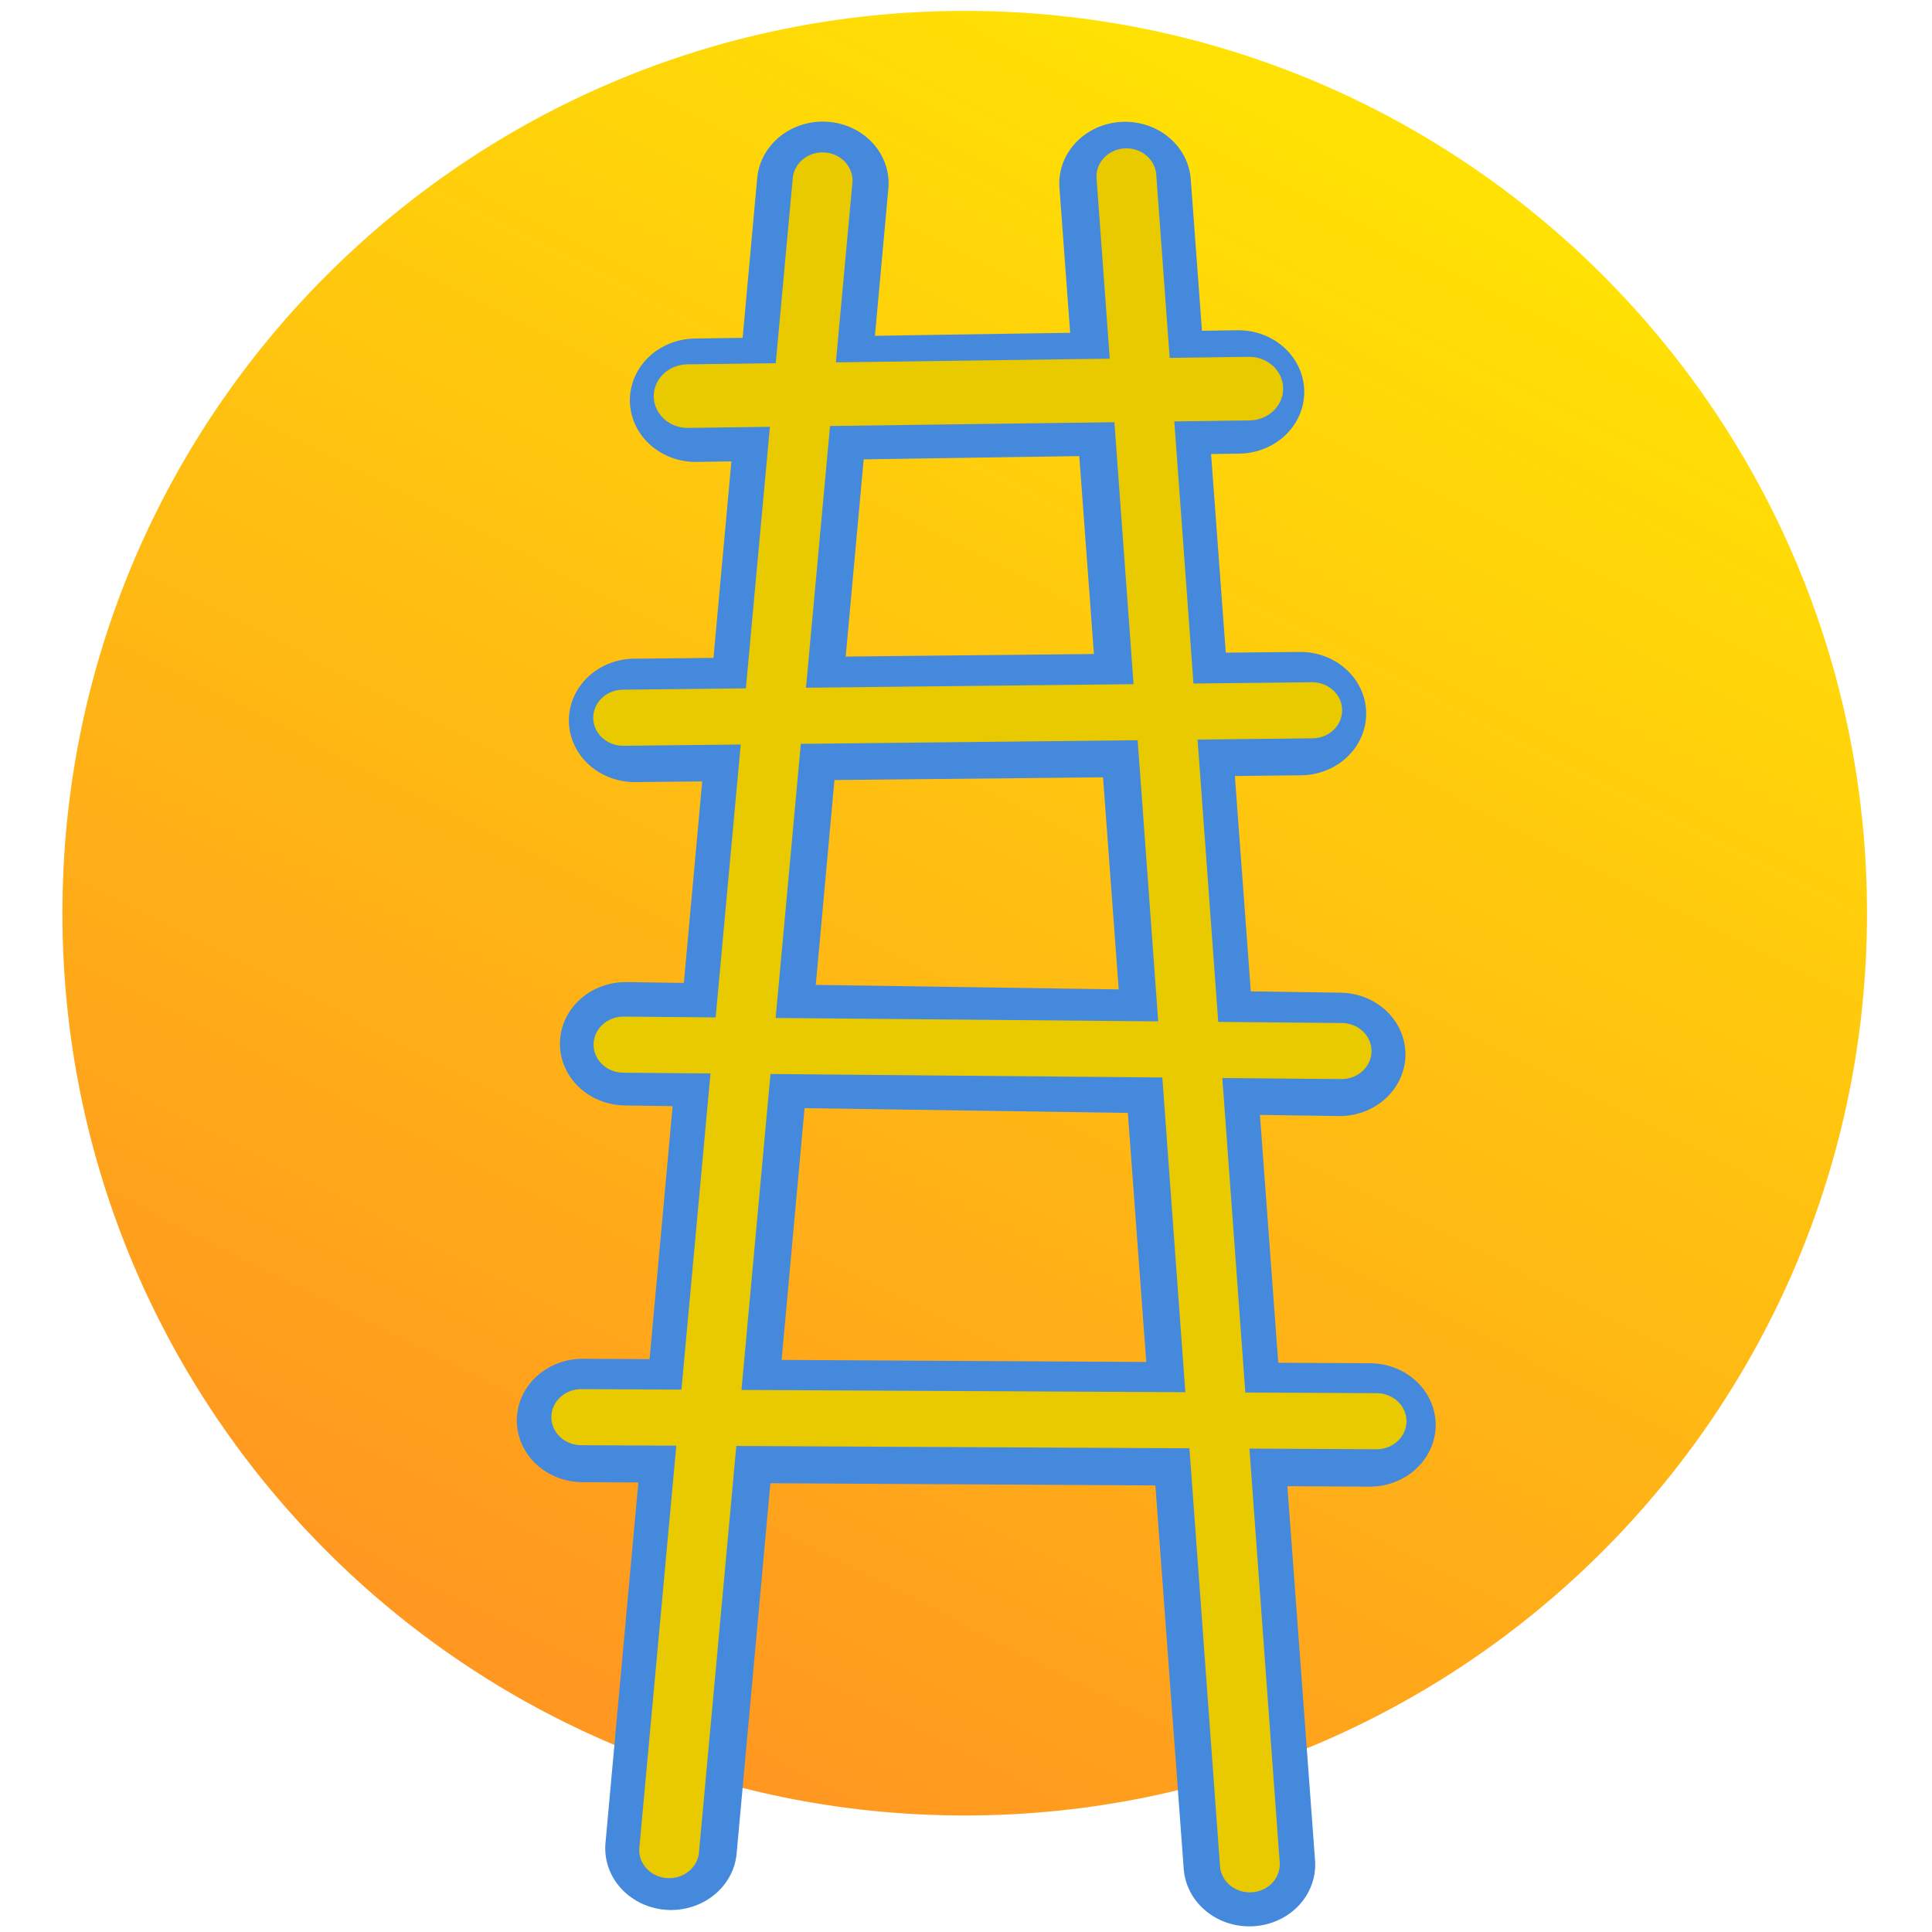
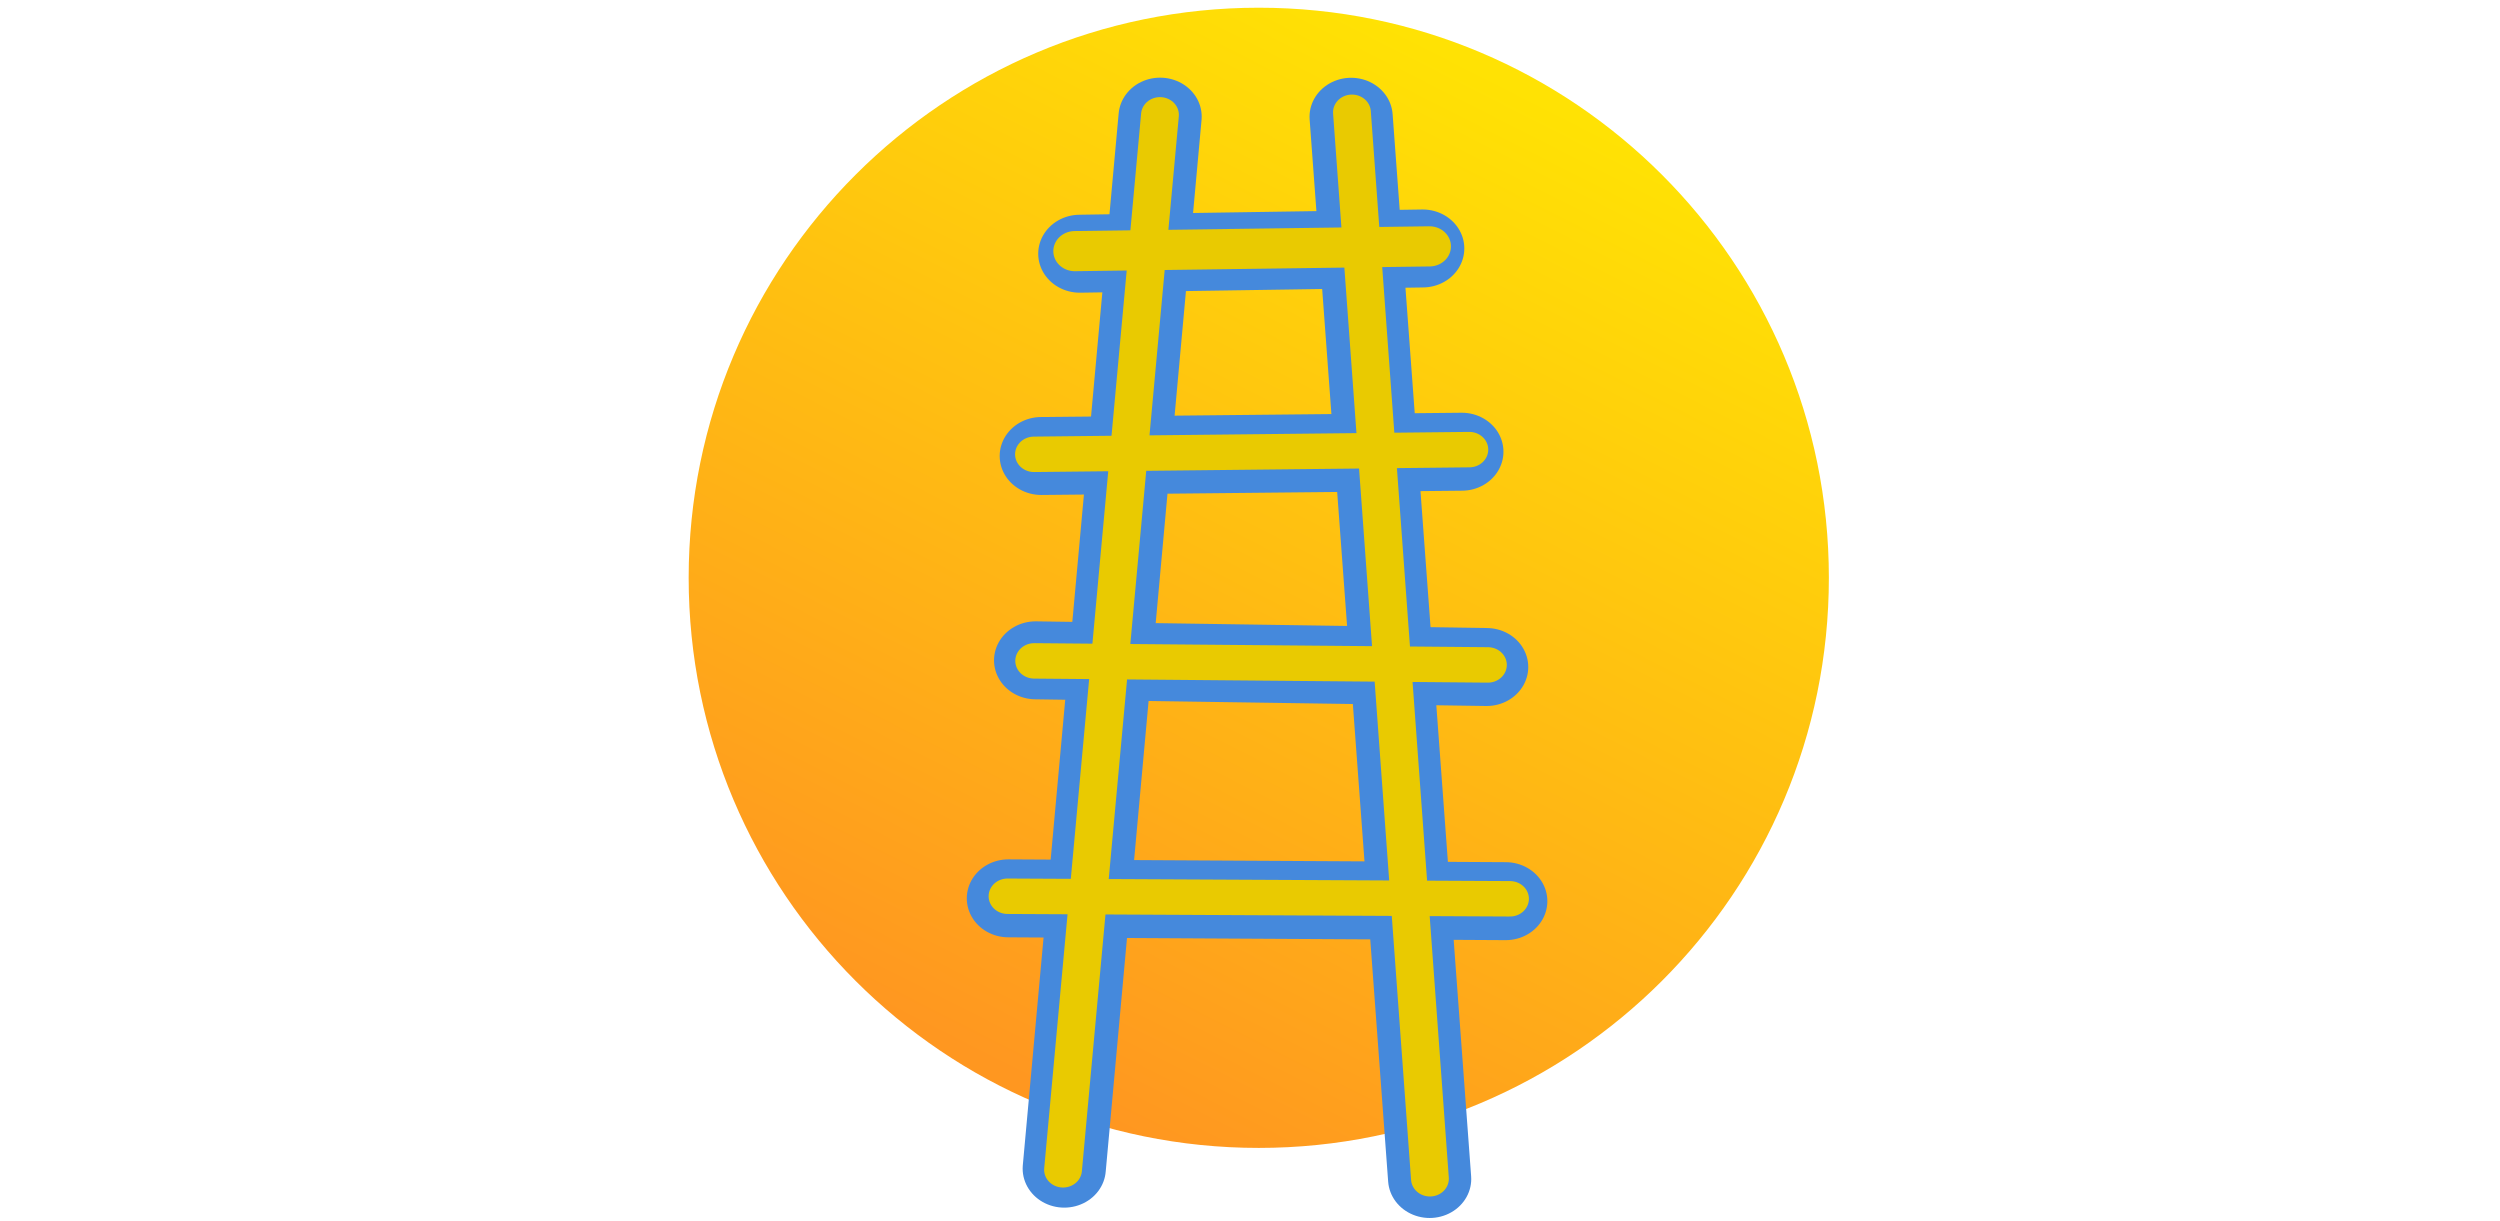
- <svg xmlns="http://www.w3.org/2000/svg" viewBox="0 0 500 500">
+ <svg xmlns="http://www.w3.org/2000/svg" viewBox="0 0 1024 500">
  <defs>
-     <linearGradient gradientUnits="userSpaceOnUse" x1="249.665" y1="2.818" x2="249.665" y2="469.844" id="gradient-0" gradientTransform="matrix(-0.891689, -0.452651, 0.440278, -0.867318, 369.3912, 554.8847)">
+     <linearGradient gradientUnits="userSpaceOnUse" x1="249.665" y1="2.818" x2="249.665" y2="469.844" id="gradient-0" gradientTransform="matrix(-0.891689, -0.452651, 0.440278, -0.867318, 635.3164, 555.2258)">
      <stop offset="0" style="stop-color: rgb(255, 151, 32);" />
      <stop offset="1" style="stop-color: rgb(255, 226, 4);" />
    </linearGradient>
-     <linearGradient gradientUnits="userSpaceOnUse" x1="249.665" y1="2.818" x2="249.665" y2="469.844" id="gradient-1">
+     <linearGradient gradientUnits="userSpaceOnUse" x1="249.665" y1="2.818" x2="249.665" y2="469.844" id="gradient-1" gradientTransform="matrix(1, 0, 0, 1, 265.9252, 0.341097)">
      <stop offset="0" style="stop-color: rgb(218, 218, 85);" />
      <stop offset="1" style="stop-color: rgba(135, 165, 36, 1)" />
    </linearGradient>
  </defs>
-   <circle style="stroke-width: 0px; fill: url(#gradient-0); stroke: url(#gradient-1);" cx="249.665" cy="236.331" r="233.513" />
-   <g style="" transform="matrix(1, 0, 0, 0.937326, 0, 32.29245)">
+   <circle style="stroke-width: 0px; fill: url(#gradient-0); stroke: url(#gradient-1);" cx="515.59" cy="236.672" r="233.513" />
+   <g style="" transform="matrix(1, 0, 0, 0.937326, 262.2444, 32.63354)">
    <g>
      <line style="stroke-linecap: round; stroke: rgb(69, 137, 220); stroke-width: 34.068px;" x1="173.667" y1="475.871" x2="212.936" y2="16.153" />
      <line style="stroke-linecap: round; stroke: rgb(69, 137, 220); stroke-width: 34.068px;" x1="291.175" y1="16.203" x2="323.341" y2="480.394" />
      <line style="stroke-linecap: round; stroke: rgb(69, 137, 220); stroke-width: 34.068px;" x1="180.042" y1="76.055" x2="320.506" y2="73.761" />
      <line style="stroke-linecap: round; stroke: rgb(69, 137, 220); stroke-width: 34.068px;" x1="164.257" y1="164.449" x2="336.537" y2="162.579" />
      <line style="stroke-linecap: round; stroke: rgb(69, 137, 220); stroke-width: 34.068px;" x1="161.942" y1="253.737" x2="346.695" y2="256.663" />
      <line style="stroke-linecap: round; stroke: rgb(69, 137, 220); stroke-width: 34.068px;" x1="150.785" y1="357.747" x2="354.517" y2="358.98" />
    </g>
    <g transform="matrix(0.952238, 0, 0, 0.952238, 51.31753, 12.99814)">
      <g transform="matrix(1, 0, 0, 1, -1.050158, 0)">
        <g>
          <line style="stroke-width: 18.43px; stroke-linecap: round; stroke: rgb(233, 202, 1);" x1="134.057" y1="65.03" x2="286.671" y2="62.847" />
          <line style="stroke-width: 16.262px; stroke-linecap: round; stroke: rgb(233, 202, 1);" x1="116.519" y1="158.28" x2="303.789" y2="156.12" />
          <line style="stroke-width: 16.262px; stroke-linecap: round; stroke: rgb(233, 202, 1);" x1="116.613" y1="253.068" x2="311.777" y2="254.923" />
          <line style="stroke-width: 16.262px; stroke-linecap: round; stroke: rgb(233, 202, 1);" x1="105.139" y1="361.077" x2="321.284" y2="362.253" />
          <line style="stroke-width: 16.262px; stroke-linecap: round; stroke: rgb(233, 202, 1);" x1="253.292" y1="1.317" x2="286.843" y2="490.731" />
          <line style="stroke-width: 16.262px; stroke-linecap: round; stroke: rgb(233, 202, 1);" x1="129.021" y1="486.622" x2="170.718" y2="2.489" />
        </g>
      </g>
    </g>
  </g>
</svg>
